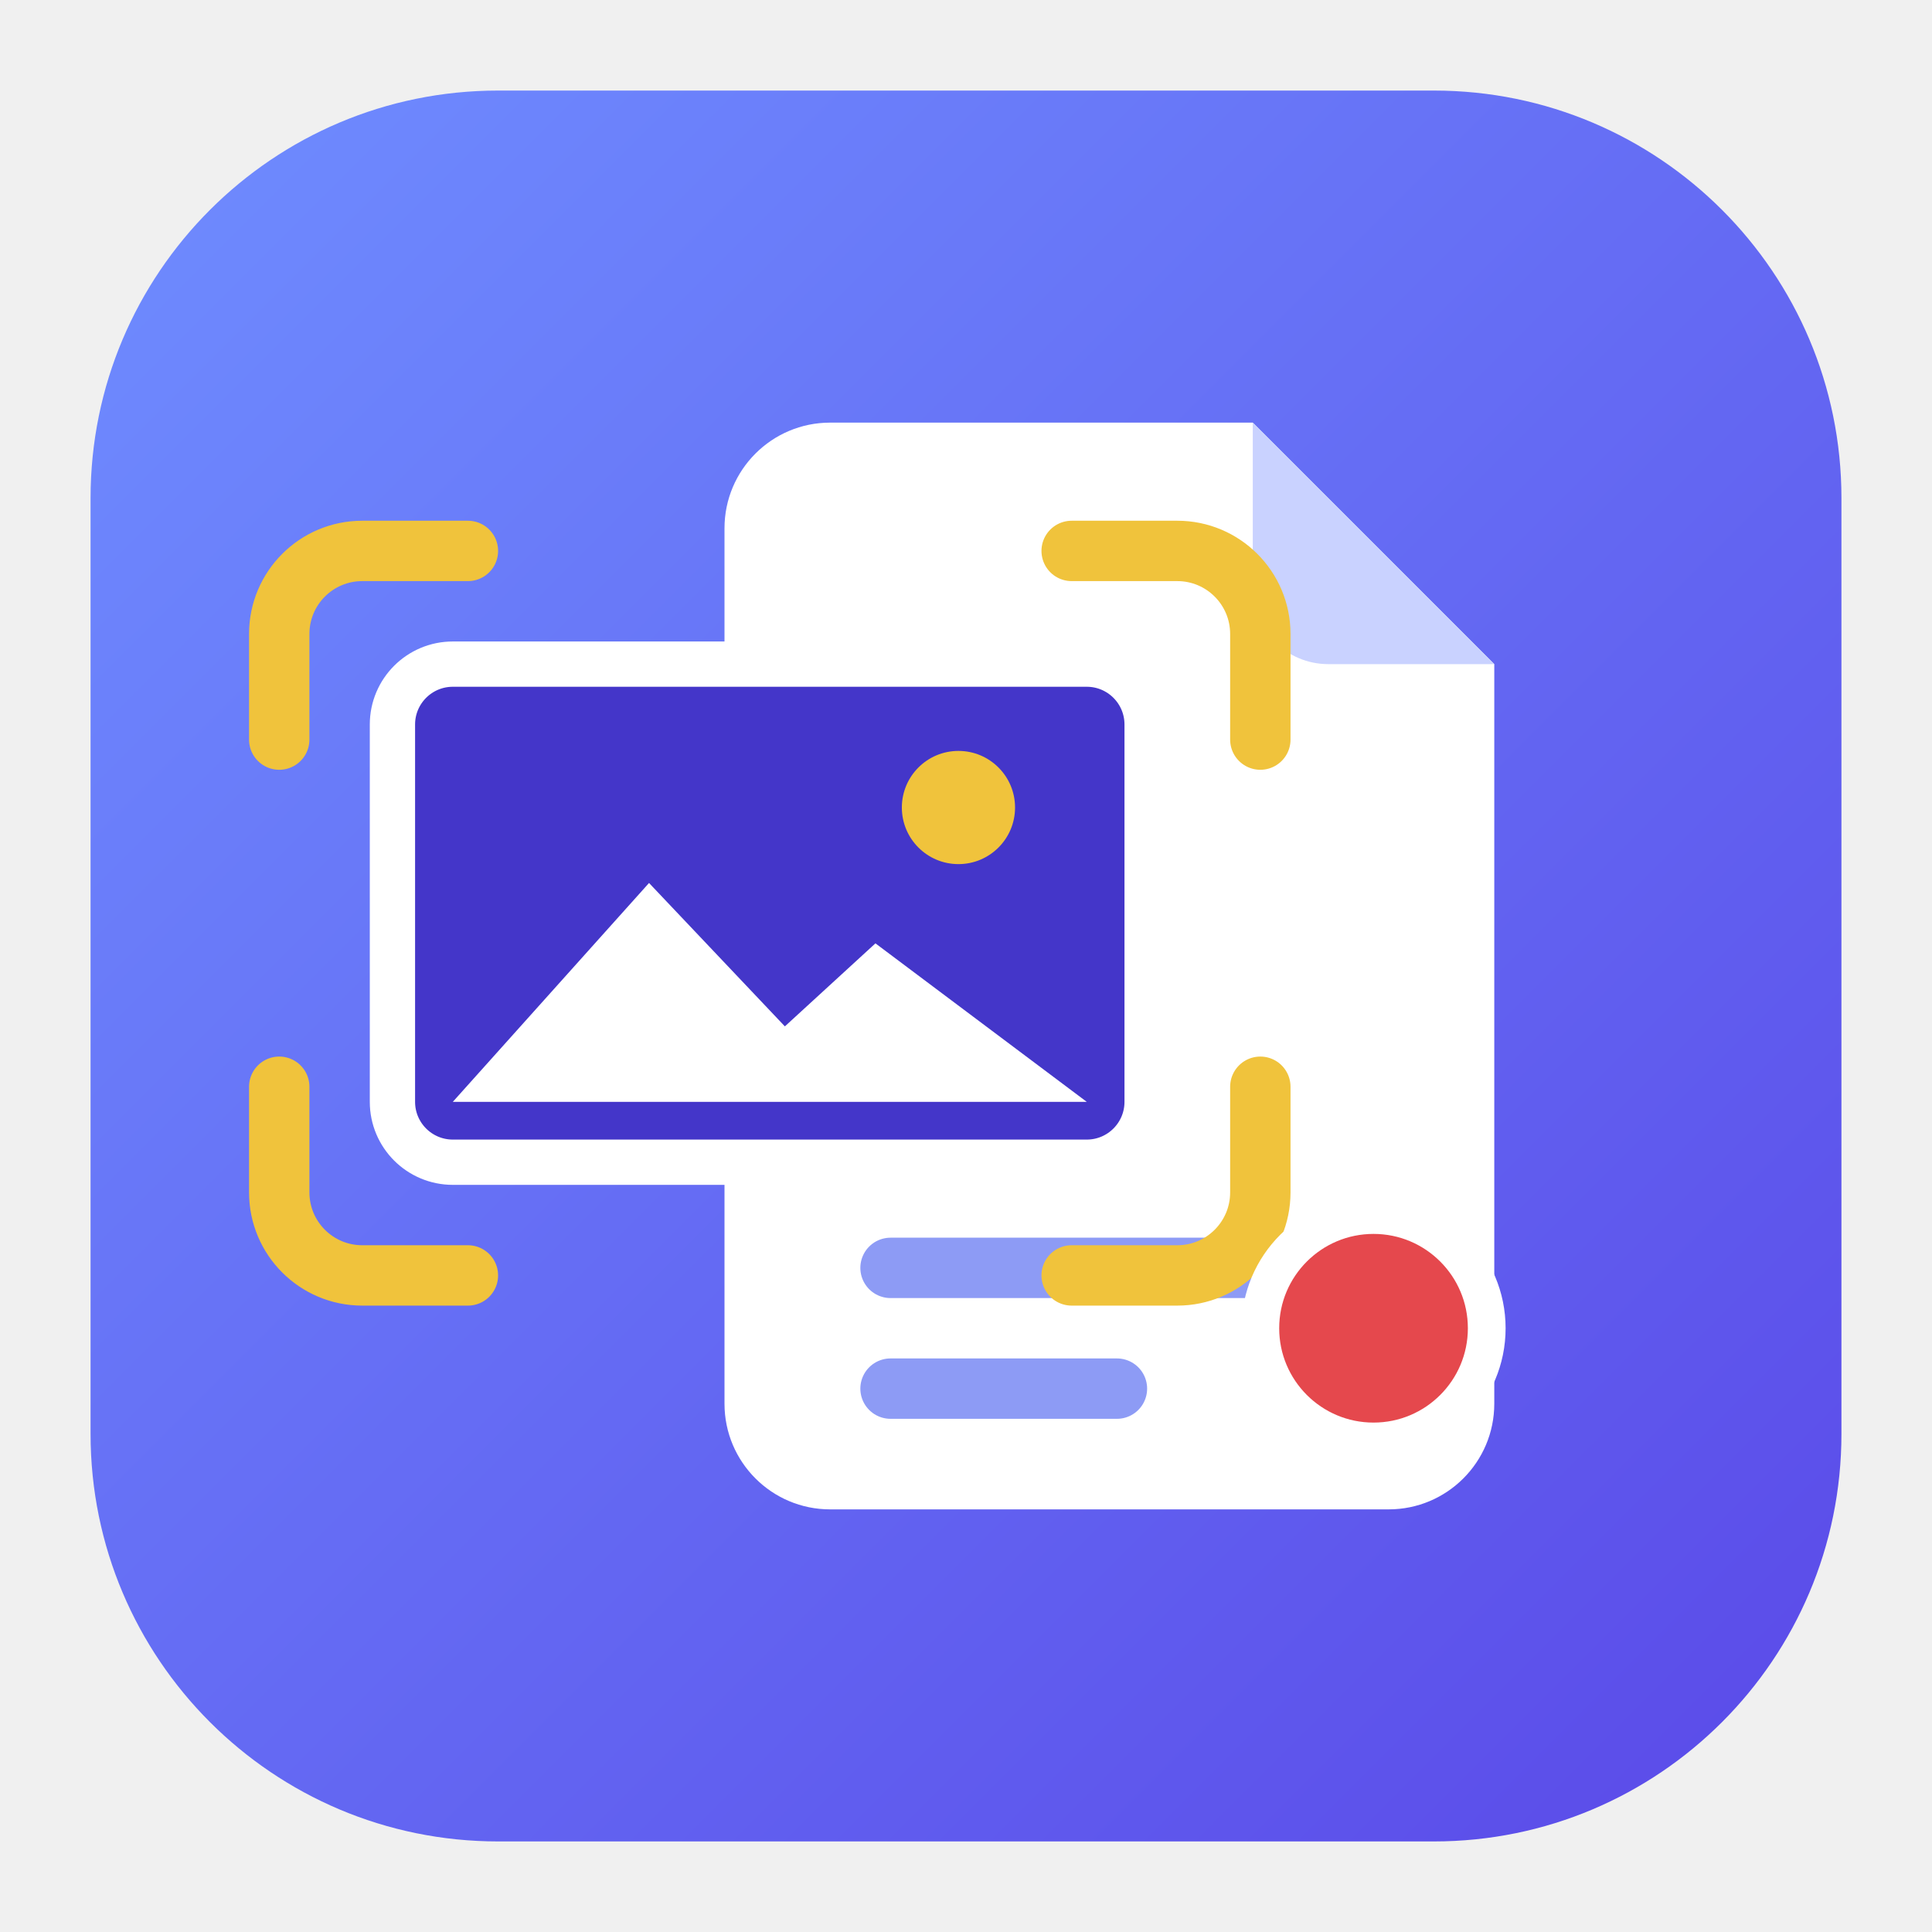
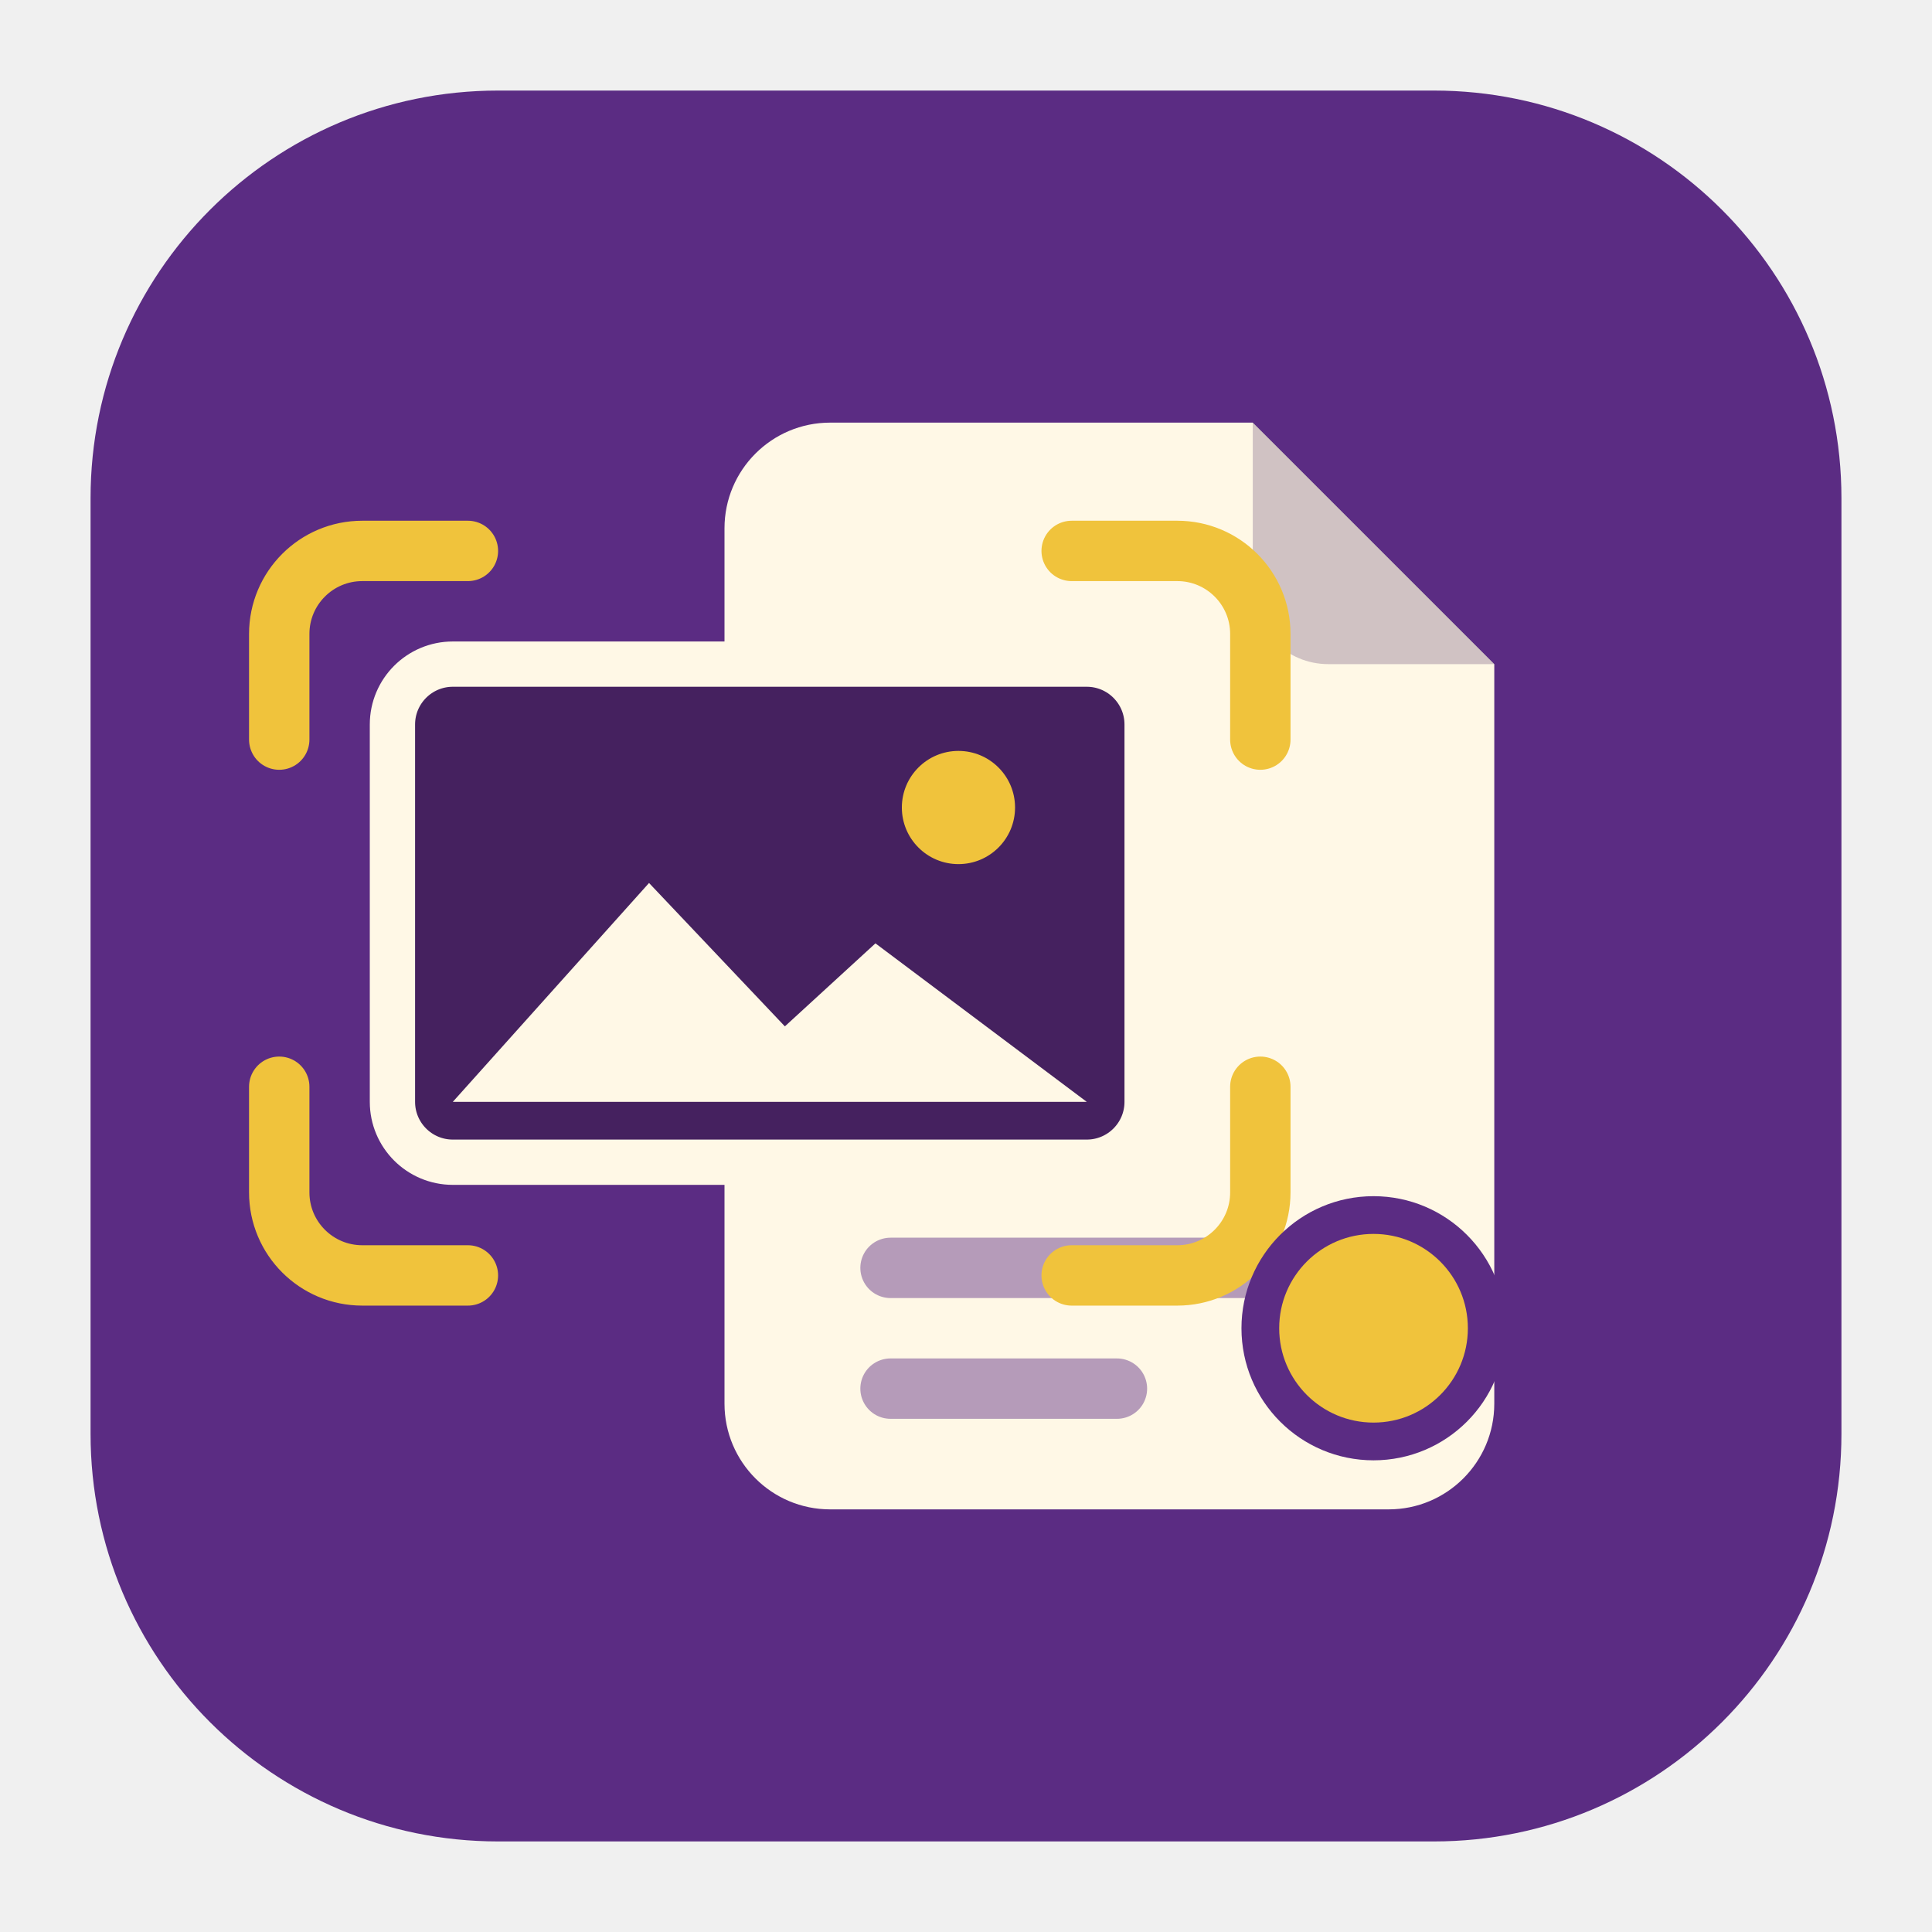
<svg xmlns="http://www.w3.org/2000/svg" width="512" height="512" viewBox="0 0 512 512">
-   <defs>
-     <linearGradient id="bg" x1="0" y1="0" x2="1" y2="1">
-       <stop offset="0" stop-color="#6f8dff" />
-       <stop offset="1" stop-color="#5a49e8" />
-     </linearGradient>
-   </defs>
-   <rect x="24" y="24" width="464" height="464" rx="108" fill="url(#bg)" />
-   <path d="M220 112h112l64 64v196a28 28 0 0 1-28 28H220a28 28 0 0 1-28-28V140a28 28 0 0 1 28-28z" fill="#ffffff" />
-   <path d="M332 112v44a20 20 0 0 0 20 20h44z" fill="#c9d2ff" />
-   <path d="M236 336h96M236 368h60" stroke="#8d9bf5" stroke-width="16" stroke-linecap="round" />
-   <rect x="104" y="176" width="200" height="132" rx="16" fill="#4436c9" stroke="#ffffff" stroke-width="12" />
-   <path d="M120 292l52-58 36 38 24-22 56 42z" fill="#ffffff" />
-   <circle cx="254" cy="214" r="15" fill="#f0c33c" />
-   <path d="M74 196v-28a22 22 0 0 1 22-22h28M284 146h28a22 22 0 0 1 22 22v28M334 288v28a22 22 0 0 1-22 22h-28M124 338H96a22 22 0 0 1-22-22v-28" fill="none" stroke="#f0c33c" stroke-width="16" stroke-linecap="round" />
-   <circle cx="364" cy="352" r="30" fill="#e5484d" stroke="#ffffff" stroke-width="10" />
+   <rect x="24" y="24" width="464" height="464" rx="108" fill="#5B2C83" />
+   <path d="M220 112h112l64 64v196a28 28 0 0 1-28 28H220a28 28 0 0 1-28-28V140a28 28 0 0 1 28-28z" fill="#FFF8E6" />
+   <path d="M332 112v44a20 20 0 0 0 20 20h44z" fill="#45215F" fill-opacity=".25" />
+   <path d="M236 336h96M236 368h60" stroke="#5B2C83" stroke-opacity=".45" stroke-width="16" stroke-linecap="round" />
+   <rect x="104" y="176" width="200" height="132" rx="16" fill="#45215F" stroke="#FFF8E6" stroke-width="12" />
+   <path d="M120 292l52-58 36 38 24-22 56 42z" fill="#FFF8E6" />
+   <circle cx="254" cy="214" r="15" fill="#F0C33C" />
+   <path d="M74 196v-28a22 22 0 0 1 22-22h28M284 146h28a22 22 0 0 1 22 22v28M334 288v28a22 22 0 0 1-22 22h-28M124 338H96a22 22 0 0 1-22-22v-28" fill="none" stroke="#F0C33C" stroke-width="16" stroke-linecap="round" />
+   <circle cx="364" cy="352" r="30" fill="#F0C33C" stroke="#5B2C83" stroke-width="10" />
</svg>
